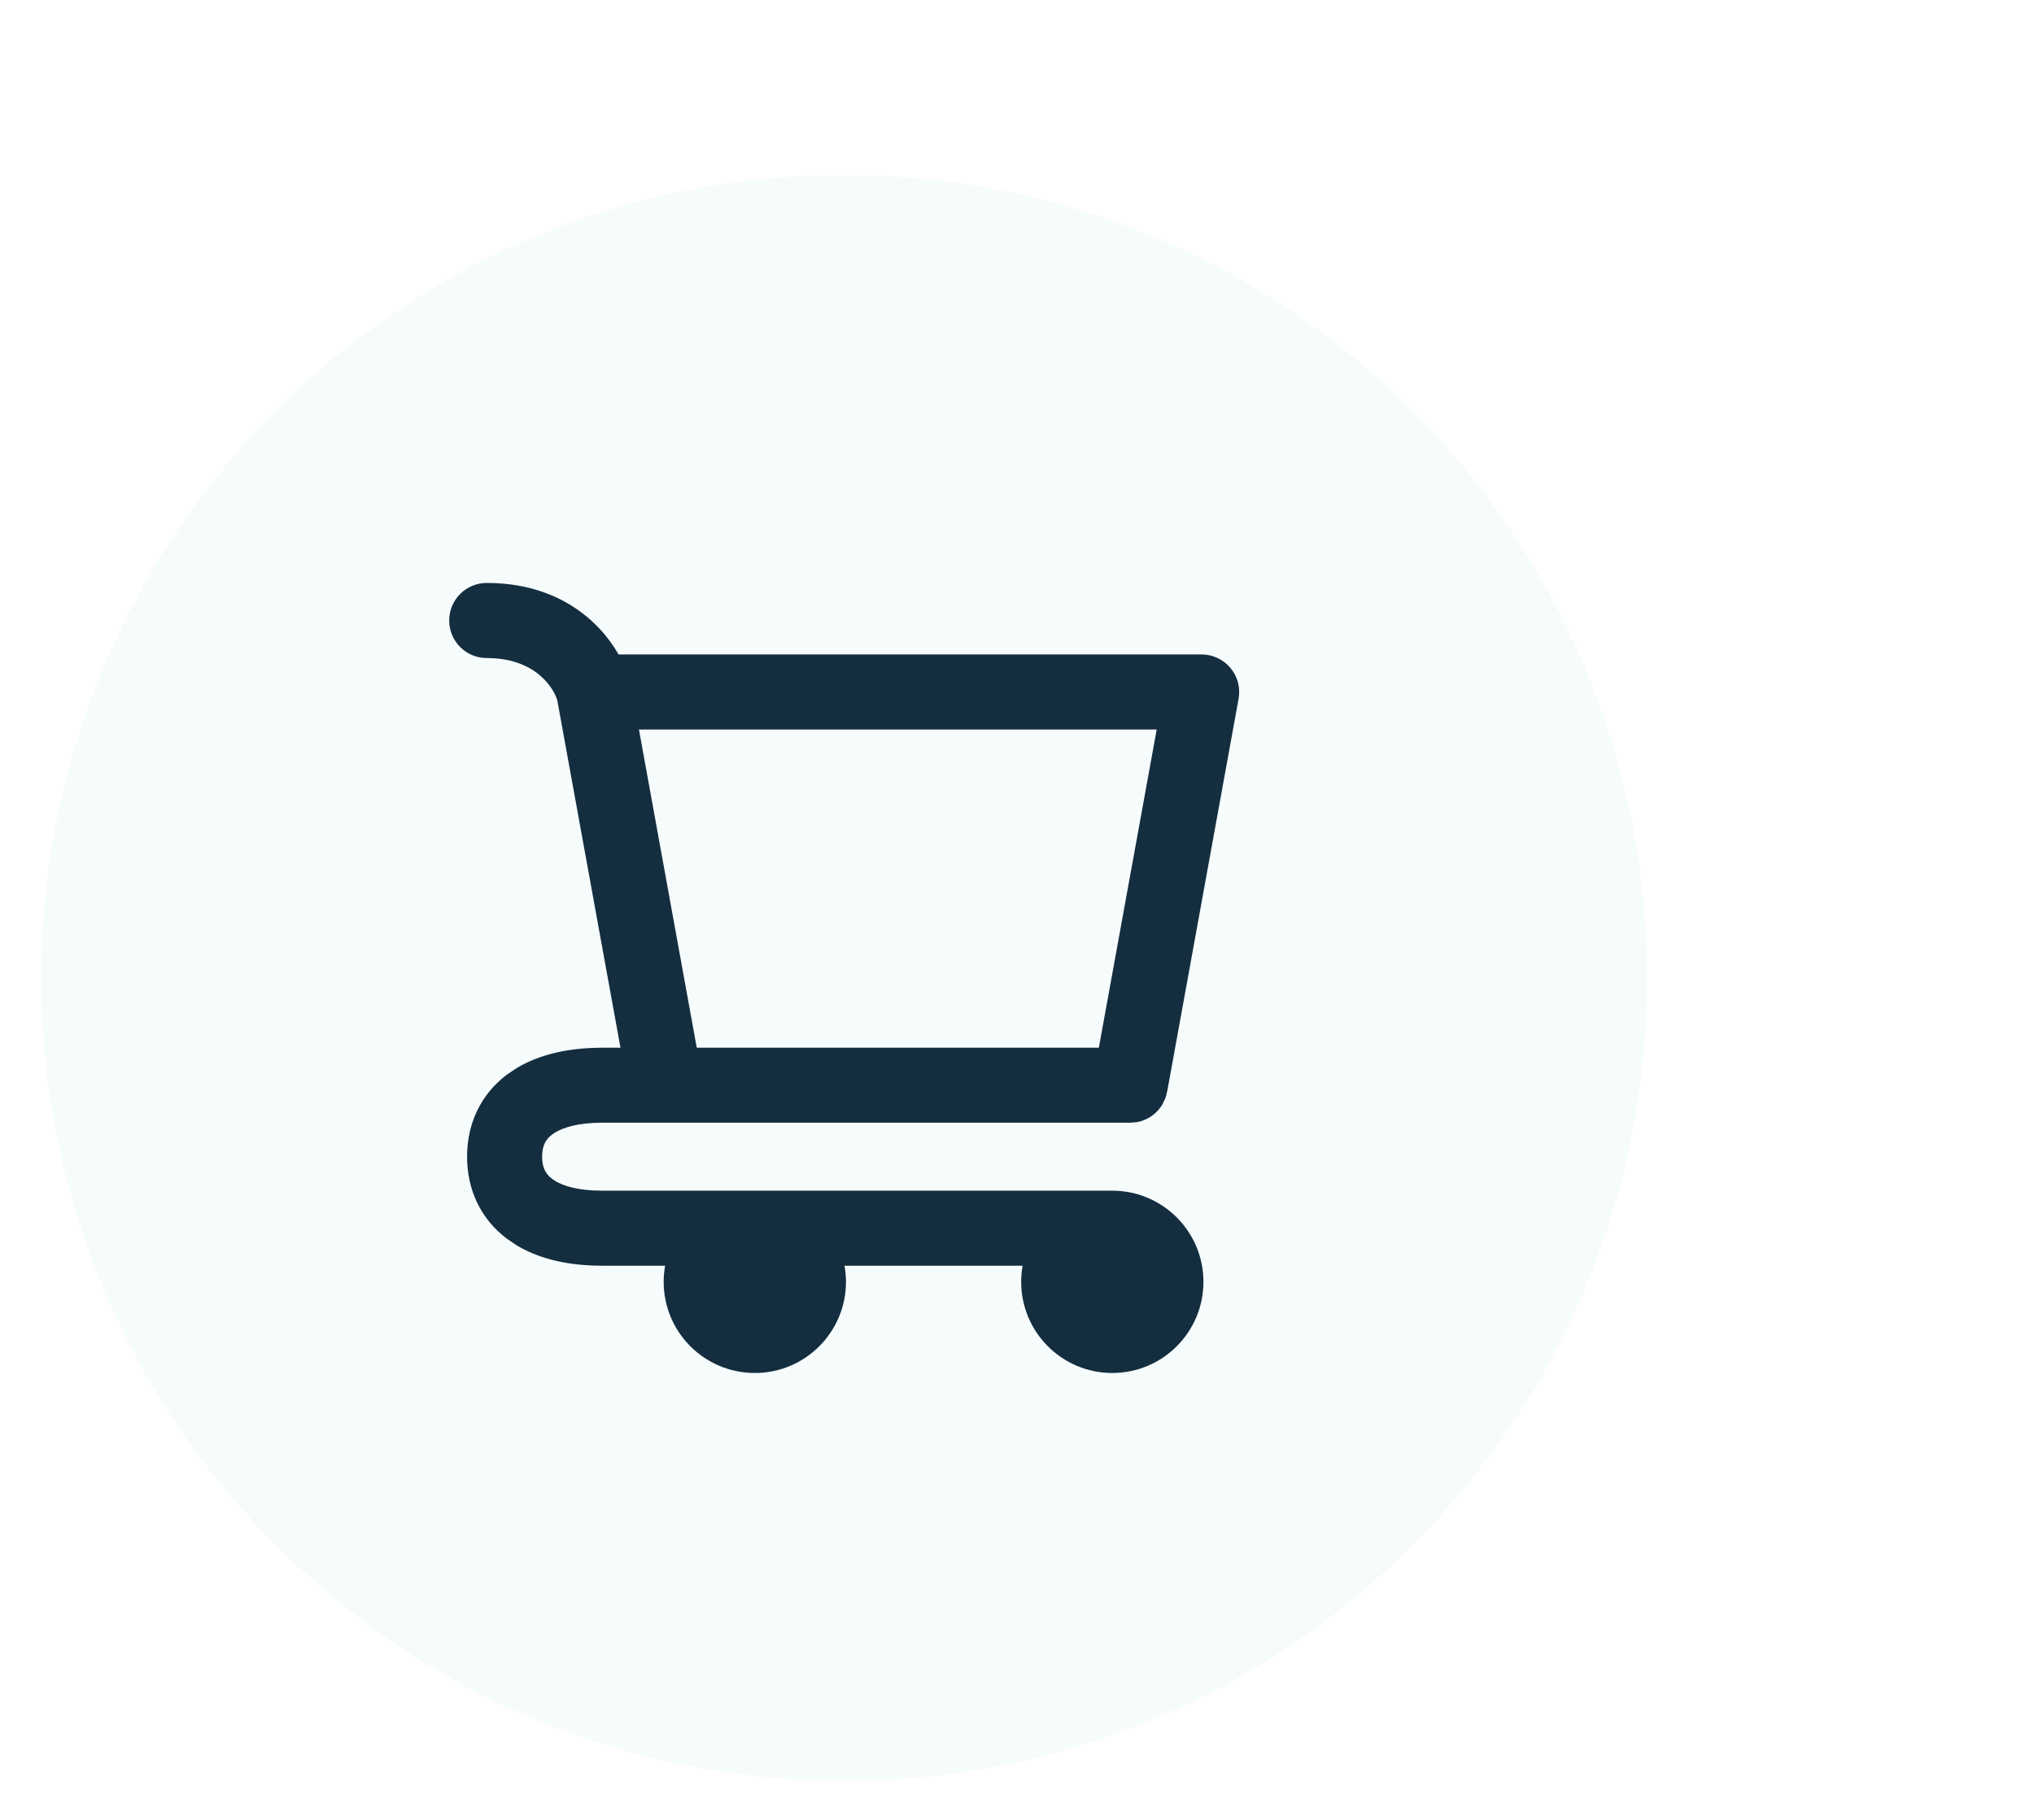
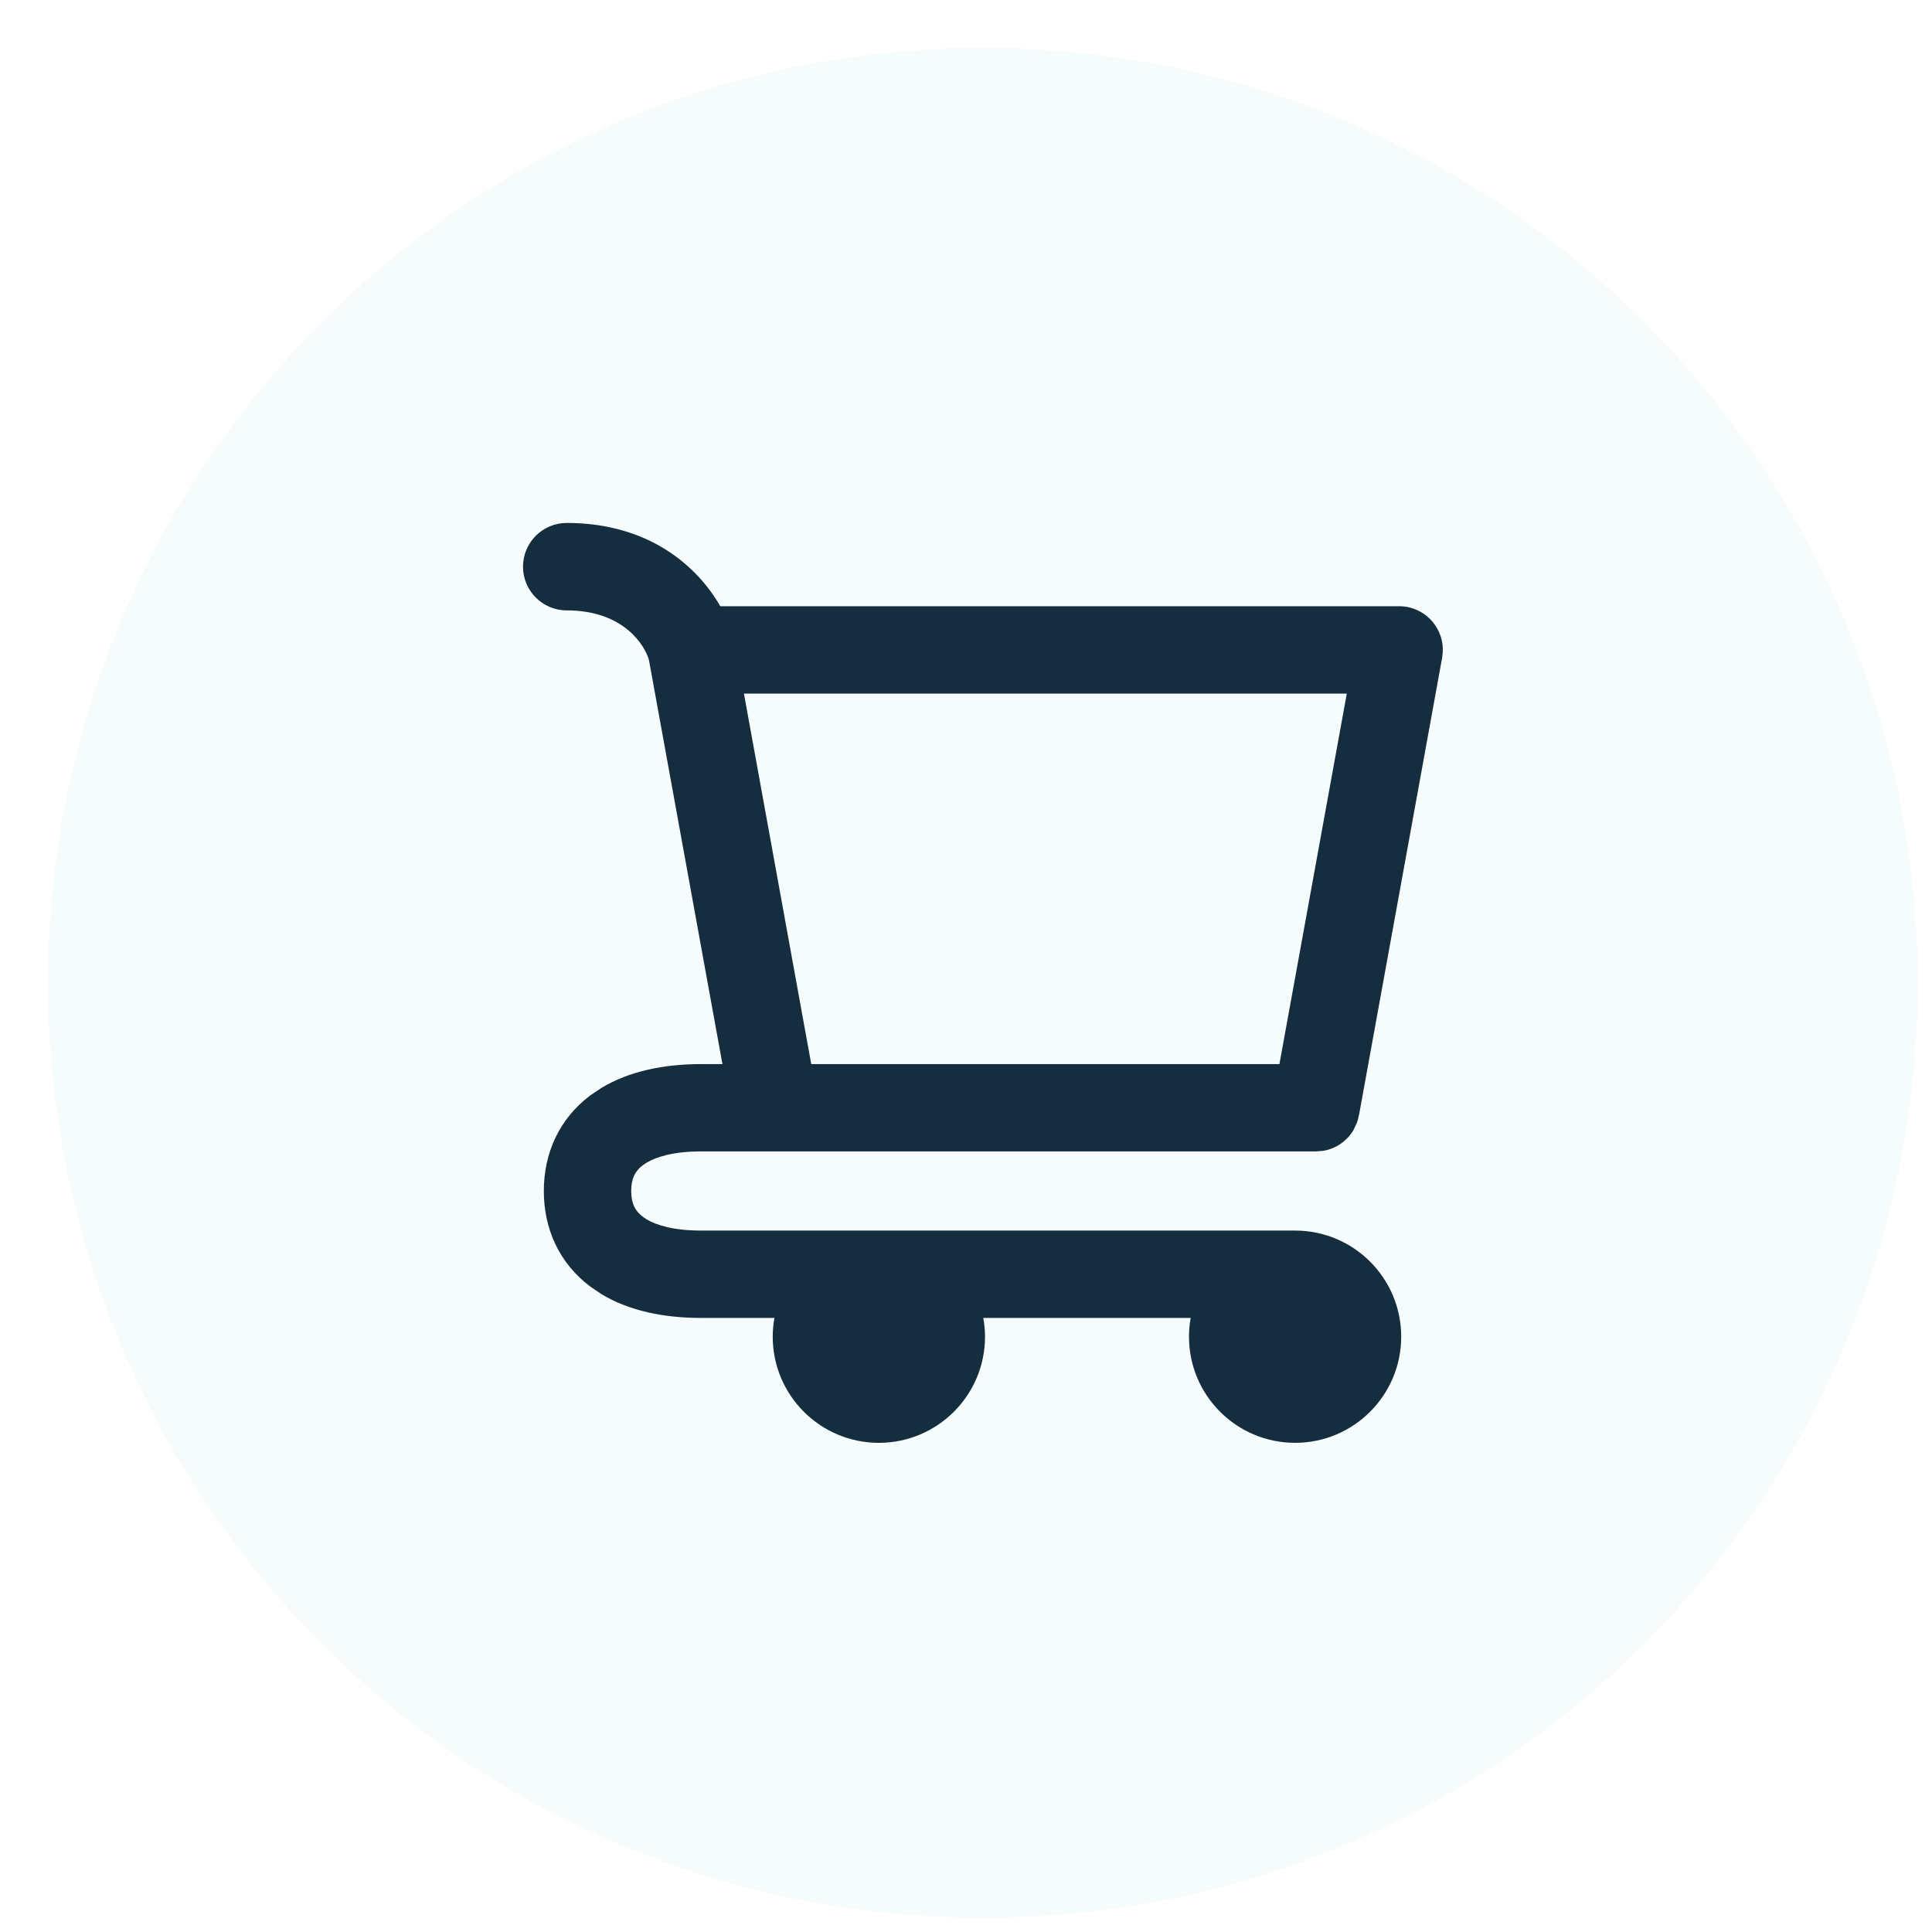
- <svg xmlns="http://www.w3.org/2000/svg" width="38" height="34" viewBox="0 0 38 34" fill="none">
-   <path d="M30.771 18.271C30.771 26.555 24.056 33.271 15.771 33.271C7.487 33.271 0.771 26.555 0.771 18.271C0.771 9.987 7.487 3.271 15.771 3.271C24.056 3.271 30.771 9.987 30.771 18.271Z" fill="#F6FBFC" />
-   <path fill-rule="evenodd" clip-rule="evenodd" d="M8.592 11.592C8.592 11.316 8.816 11.092 9.093 11.092C10.407 11.092 11.132 11.821 11.438 12.427H22.45C22.599 12.427 22.739 12.493 22.835 12.607C22.93 12.721 22.969 12.872 22.943 13.018L21.609 20.356C21.598 20.418 21.577 20.477 21.546 20.529C21.54 20.539 21.534 20.549 21.527 20.558C21.505 20.59 21.48 20.619 21.451 20.645C21.446 20.65 21.441 20.655 21.435 20.659C21.348 20.732 21.235 20.776 21.114 20.776L11.25 20.776C10.719 20.776 10.384 20.893 10.194 21.037C10.022 21.167 9.928 21.348 9.928 21.61C9.928 21.873 10.022 22.054 10.194 22.184C10.384 22.328 10.719 22.445 11.25 22.445H20.78C21.61 22.445 22.283 23.118 22.283 23.948C22.283 24.778 21.61 25.451 20.78 25.451C19.951 25.451 19.278 24.778 19.278 23.948C19.278 23.772 19.308 23.604 19.363 23.447H15.519C15.574 23.604 15.604 23.772 15.604 23.948C15.604 24.778 14.932 25.451 14.102 25.451C13.272 25.451 12.599 24.778 12.599 23.948C12.599 23.772 12.629 23.604 12.684 23.447H11.25C10.59 23.447 10.013 23.304 9.589 22.983C9.147 22.649 8.926 22.162 8.926 21.61C8.926 21.059 9.147 20.572 9.589 20.238C10.013 19.917 10.59 19.774 11.25 19.774H11.832L10.607 13.036C10.531 12.76 10.138 12.093 9.093 12.093C8.816 12.093 8.592 11.869 8.592 11.592ZM12.85 19.774H20.696L21.85 13.429H11.697L12.85 19.774Z" fill="#142E3F" />
-   <path d="M19.078 23.948C19.078 23.846 19.087 23.745 19.105 23.647H15.777C15.795 23.745 15.805 23.845 15.805 23.948C15.805 24.888 15.042 25.651 14.102 25.651C13.161 25.651 12.399 24.888 12.399 23.948C12.399 23.846 12.408 23.745 12.426 23.647H11.25C10.65 23.647 10.097 23.533 9.652 23.266L9.469 23.142C8.973 22.767 8.726 22.219 8.726 21.61C8.726 21.002 8.973 20.453 9.469 20.078L9.652 19.955C10.097 19.688 10.65 19.574 11.25 19.574H11.592L10.412 13.086C10.352 12.876 10.026 12.294 9.093 12.294C8.706 12.294 8.392 11.98 8.392 11.592C8.392 11.205 8.706 10.891 9.093 10.891C10.418 10.891 11.193 11.591 11.557 12.227H22.45C22.658 12.227 22.855 12.32 22.988 12.479C23.105 12.619 23.162 12.797 23.149 12.976L23.14 13.053L21.806 20.392L21.804 20.391C21.797 20.434 21.787 20.475 21.773 20.514L21.718 20.631L21.692 20.672C21.677 20.694 21.66 20.716 21.643 20.736L21.586 20.793L21.564 20.813C21.472 20.89 21.36 20.943 21.238 20.965L21.114 20.975H11.25C10.808 20.975 10.533 21.062 10.375 21.156L10.315 21.196C10.196 21.285 10.128 21.405 10.128 21.61C10.128 21.815 10.196 21.935 10.315 22.024L10.375 22.065C10.533 22.159 10.808 22.245 11.25 22.245H20.78C21.721 22.245 22.483 23.008 22.483 23.948C22.483 24.888 21.721 25.651 20.78 25.651C19.84 25.651 19.078 24.888 19.078 23.948ZM21.85 13.229C21.909 13.229 21.965 13.255 22.003 13.3C22.041 13.346 22.057 13.406 22.047 13.465L20.893 19.809C20.875 19.904 20.793 19.973 20.696 19.973H12.85C12.753 19.973 12.671 19.904 12.653 19.809L11.5 13.465C11.489 13.406 11.505 13.346 11.543 13.3C11.581 13.255 11.637 13.229 11.696 13.229H21.85ZM13.017 19.574H20.529L21.61 13.629H11.937L13.017 19.574ZM8.792 11.592C8.792 11.759 8.927 11.893 9.093 11.893C10.1 11.893 10.578 12.463 10.746 12.837L10.8 12.983L10.804 13.001L12.028 19.738C12.039 19.796 12.023 19.857 11.985 19.902C11.947 19.948 11.891 19.973 11.832 19.973H11.25C10.695 19.973 10.221 20.08 9.858 20.298L9.71 20.397C9.322 20.691 9.126 21.116 9.126 21.61C9.126 22.104 9.322 22.53 9.71 22.824L9.858 22.924C10.221 23.141 10.695 23.247 11.25 23.247H12.685C12.749 23.247 12.81 23.279 12.848 23.332C12.885 23.385 12.895 23.452 12.873 23.513C12.825 23.649 12.799 23.795 12.799 23.948C12.799 24.667 13.382 25.251 14.102 25.251C14.821 25.251 15.404 24.667 15.404 23.948C15.404 23.795 15.378 23.649 15.33 23.513C15.309 23.452 15.318 23.385 15.355 23.332C15.393 23.279 15.454 23.247 15.519 23.247H19.363C19.428 23.247 19.489 23.279 19.526 23.332C19.564 23.385 19.573 23.452 19.552 23.513C19.504 23.649 19.477 23.795 19.477 23.948C19.477 24.667 20.061 25.251 20.78 25.251C21.5 25.251 22.083 24.667 22.083 23.948C22.083 23.229 21.5 22.645 20.78 22.645H11.25C10.763 22.645 10.408 22.551 10.169 22.408L10.073 22.343C9.848 22.173 9.728 21.931 9.728 21.61C9.728 21.29 9.848 21.048 10.073 20.878L10.169 20.813C10.408 20.67 10.762 20.576 11.25 20.576H21.114L21.168 20.571C21.22 20.562 21.267 20.538 21.307 20.506L21.316 20.497L21.362 20.445L21.374 20.427L21.398 20.378C21.404 20.36 21.408 20.343 21.411 20.324L21.412 20.32L22.746 12.982L22.751 12.916C22.748 12.85 22.724 12.786 22.681 12.735C22.623 12.667 22.539 12.628 22.45 12.628H11.438C11.362 12.628 11.293 12.585 11.259 12.517C10.981 11.966 10.319 11.292 9.093 11.292C8.927 11.292 8.792 11.426 8.792 11.592Z" fill="#142E3F" />
+ <svg xmlns="http://www.w3.org/2000/svg" width="31" height="31" viewBox="0 0 31 31" fill="none">
+   <path d="M30.771 15.771C30.771 24.055 24.056 30.771 15.771 30.771C7.487 30.771 0.771 24.055 0.771 15.771C0.771 7.487 7.487 0.771 15.771 0.771C24.056 0.771 30.771 7.487 30.771 15.771Z" fill="#F6FBFC" />
+   <path fill-rule="evenodd" clip-rule="evenodd" d="M8.592 9.092C8.592 8.816 8.816 8.592 9.093 8.592C10.407 8.592 11.132 9.321 11.438 9.927H22.45C22.599 9.927 22.739 9.993 22.835 10.107C22.93 10.221 22.969 10.372 22.943 10.518L21.609 17.856C21.598 17.918 21.577 17.977 21.546 18.029C21.54 18.039 21.534 18.049 21.527 18.058C21.505 18.09 21.48 18.119 21.451 18.145C21.446 18.15 21.441 18.155 21.435 18.159C21.348 18.232 21.235 18.276 21.114 18.276L11.25 18.276C10.719 18.276 10.384 18.393 10.194 18.537C10.022 18.667 9.928 18.848 9.928 19.11C9.928 19.373 10.022 19.554 10.194 19.684C10.384 19.828 10.719 19.945 11.25 19.945H20.78C21.61 19.945 22.283 20.618 22.283 21.448C22.283 22.278 21.61 22.951 20.78 22.951C19.951 22.951 19.278 22.278 19.278 21.448C19.278 21.272 19.308 21.104 19.363 20.947H15.519C15.574 21.104 15.604 21.272 15.604 21.448C15.604 22.278 14.932 22.951 14.102 22.951C13.272 22.951 12.599 22.278 12.599 21.448C12.599 21.272 12.629 21.104 12.684 20.947H11.25C10.59 20.947 10.013 20.804 9.589 20.483C9.147 20.149 8.926 19.662 8.926 19.11C8.926 18.559 9.147 18.072 9.589 17.738C10.013 17.417 10.59 17.274 11.25 17.274H11.832L10.607 10.536C10.531 10.26 10.138 9.593 9.093 9.593C8.816 9.593 8.592 9.369 8.592 9.092ZM12.85 17.274H20.696L21.85 10.929H11.697L12.85 17.274Z" fill="#142E3F" />
+   <path d="M19.078 21.448C19.078 21.346 19.087 21.245 19.105 21.147H15.777C15.795 21.245 15.805 21.345 15.805 21.448C15.805 22.388 15.042 23.151 14.102 23.151C13.161 23.151 12.399 22.388 12.399 21.448C12.399 21.346 12.408 21.245 12.426 21.147H11.25C10.65 21.147 10.097 21.033 9.652 20.766L9.469 20.642C8.973 20.267 8.726 19.719 8.726 19.11C8.726 18.502 8.973 17.953 9.469 17.578L9.652 17.455C10.097 17.188 10.65 17.074 11.25 17.074H11.592L10.412 10.586C10.352 10.376 10.026 9.794 9.093 9.794C8.706 9.794 8.392 9.48 8.392 9.093C8.392 8.705 8.706 8.391 9.093 8.391C10.418 8.391 11.193 9.091 11.557 9.727H22.45C22.658 9.727 22.855 9.82 22.988 9.979C23.105 10.119 23.162 10.297 23.149 10.476L23.14 10.553L21.806 17.892L21.804 17.891C21.797 17.934 21.787 17.975 21.773 18.014L21.718 18.131L21.692 18.172C21.677 18.194 21.66 18.216 21.643 18.236L21.586 18.293L21.564 18.313C21.472 18.39 21.36 18.443 21.238 18.465L21.114 18.475H11.25C10.808 18.475 10.533 18.562 10.375 18.656L10.315 18.696C10.196 18.785 10.128 18.905 10.128 19.11C10.128 19.315 10.196 19.435 10.315 19.524L10.375 19.565C10.533 19.659 10.808 19.745 11.25 19.745H20.78C21.721 19.745 22.483 20.508 22.483 21.448C22.483 22.388 21.721 23.151 20.78 23.151C19.84 23.151 19.078 22.388 19.078 21.448ZM21.85 10.729C21.909 10.729 21.965 10.755 22.003 10.8C22.041 10.846 22.057 10.906 22.047 10.965L20.893 17.309C20.875 17.404 20.793 17.473 20.696 17.473H12.85C12.753 17.473 12.671 17.404 12.653 17.309L11.5 10.965C11.489 10.906 11.505 10.846 11.543 10.8C11.581 10.755 11.637 10.729 11.696 10.729H21.85ZM13.017 17.074H20.529L21.61 11.129H11.937L13.017 17.074ZM8.792 9.093C8.792 9.259 8.927 9.393 9.093 9.393C10.1 9.393 10.578 9.963 10.746 10.337L10.8 10.483L10.804 10.501L12.028 17.238C12.039 17.296 12.023 17.357 11.985 17.402C11.947 17.448 11.891 17.473 11.832 17.473H11.25C10.695 17.473 10.221 17.58 9.858 17.798L9.71 17.897C9.322 18.191 9.126 18.616 9.126 19.11C9.126 19.604 9.322 20.03 9.71 20.324L9.858 20.424C10.221 20.641 10.695 20.747 11.25 20.747H12.685C12.749 20.747 12.81 20.779 12.848 20.832C12.885 20.885 12.895 20.952 12.873 21.013C12.825 21.149 12.799 21.295 12.799 21.448C12.799 22.167 13.382 22.751 14.102 22.751C14.821 22.751 15.404 22.167 15.404 21.448C15.404 21.295 15.378 21.149 15.33 21.013C15.309 20.952 15.318 20.885 15.355 20.832C15.393 20.779 15.454 20.747 15.519 20.747H19.363C19.428 20.747 19.489 20.779 19.526 20.832C19.564 20.885 19.573 20.952 19.552 21.013C19.504 21.149 19.477 21.295 19.477 21.448C19.477 22.167 20.061 22.751 20.78 22.751C21.5 22.751 22.083 22.167 22.083 21.448C22.083 20.729 21.5 20.145 20.78 20.145H11.25C10.763 20.145 10.408 20.051 10.169 19.908L10.073 19.843C9.848 19.673 9.728 19.431 9.728 19.11C9.728 18.79 9.848 18.548 10.073 18.378L10.169 18.313C10.408 18.17 10.762 18.076 11.25 18.076H21.114L21.168 18.071C21.22 18.062 21.267 18.038 21.307 18.006L21.316 17.997L21.362 17.945L21.374 17.927L21.398 17.878C21.404 17.86 21.408 17.843 21.411 17.824L21.412 17.82L22.746 10.482L22.751 10.416C22.748 10.35 22.724 10.286 22.681 10.235C22.623 10.167 22.539 10.128 22.45 10.128H11.438C11.362 10.128 11.293 10.085 11.259 10.017C10.981 9.466 10.319 8.792 9.093 8.792C8.927 8.792 8.792 8.926 8.792 9.093Z" fill="#142E3F" />
</svg>
